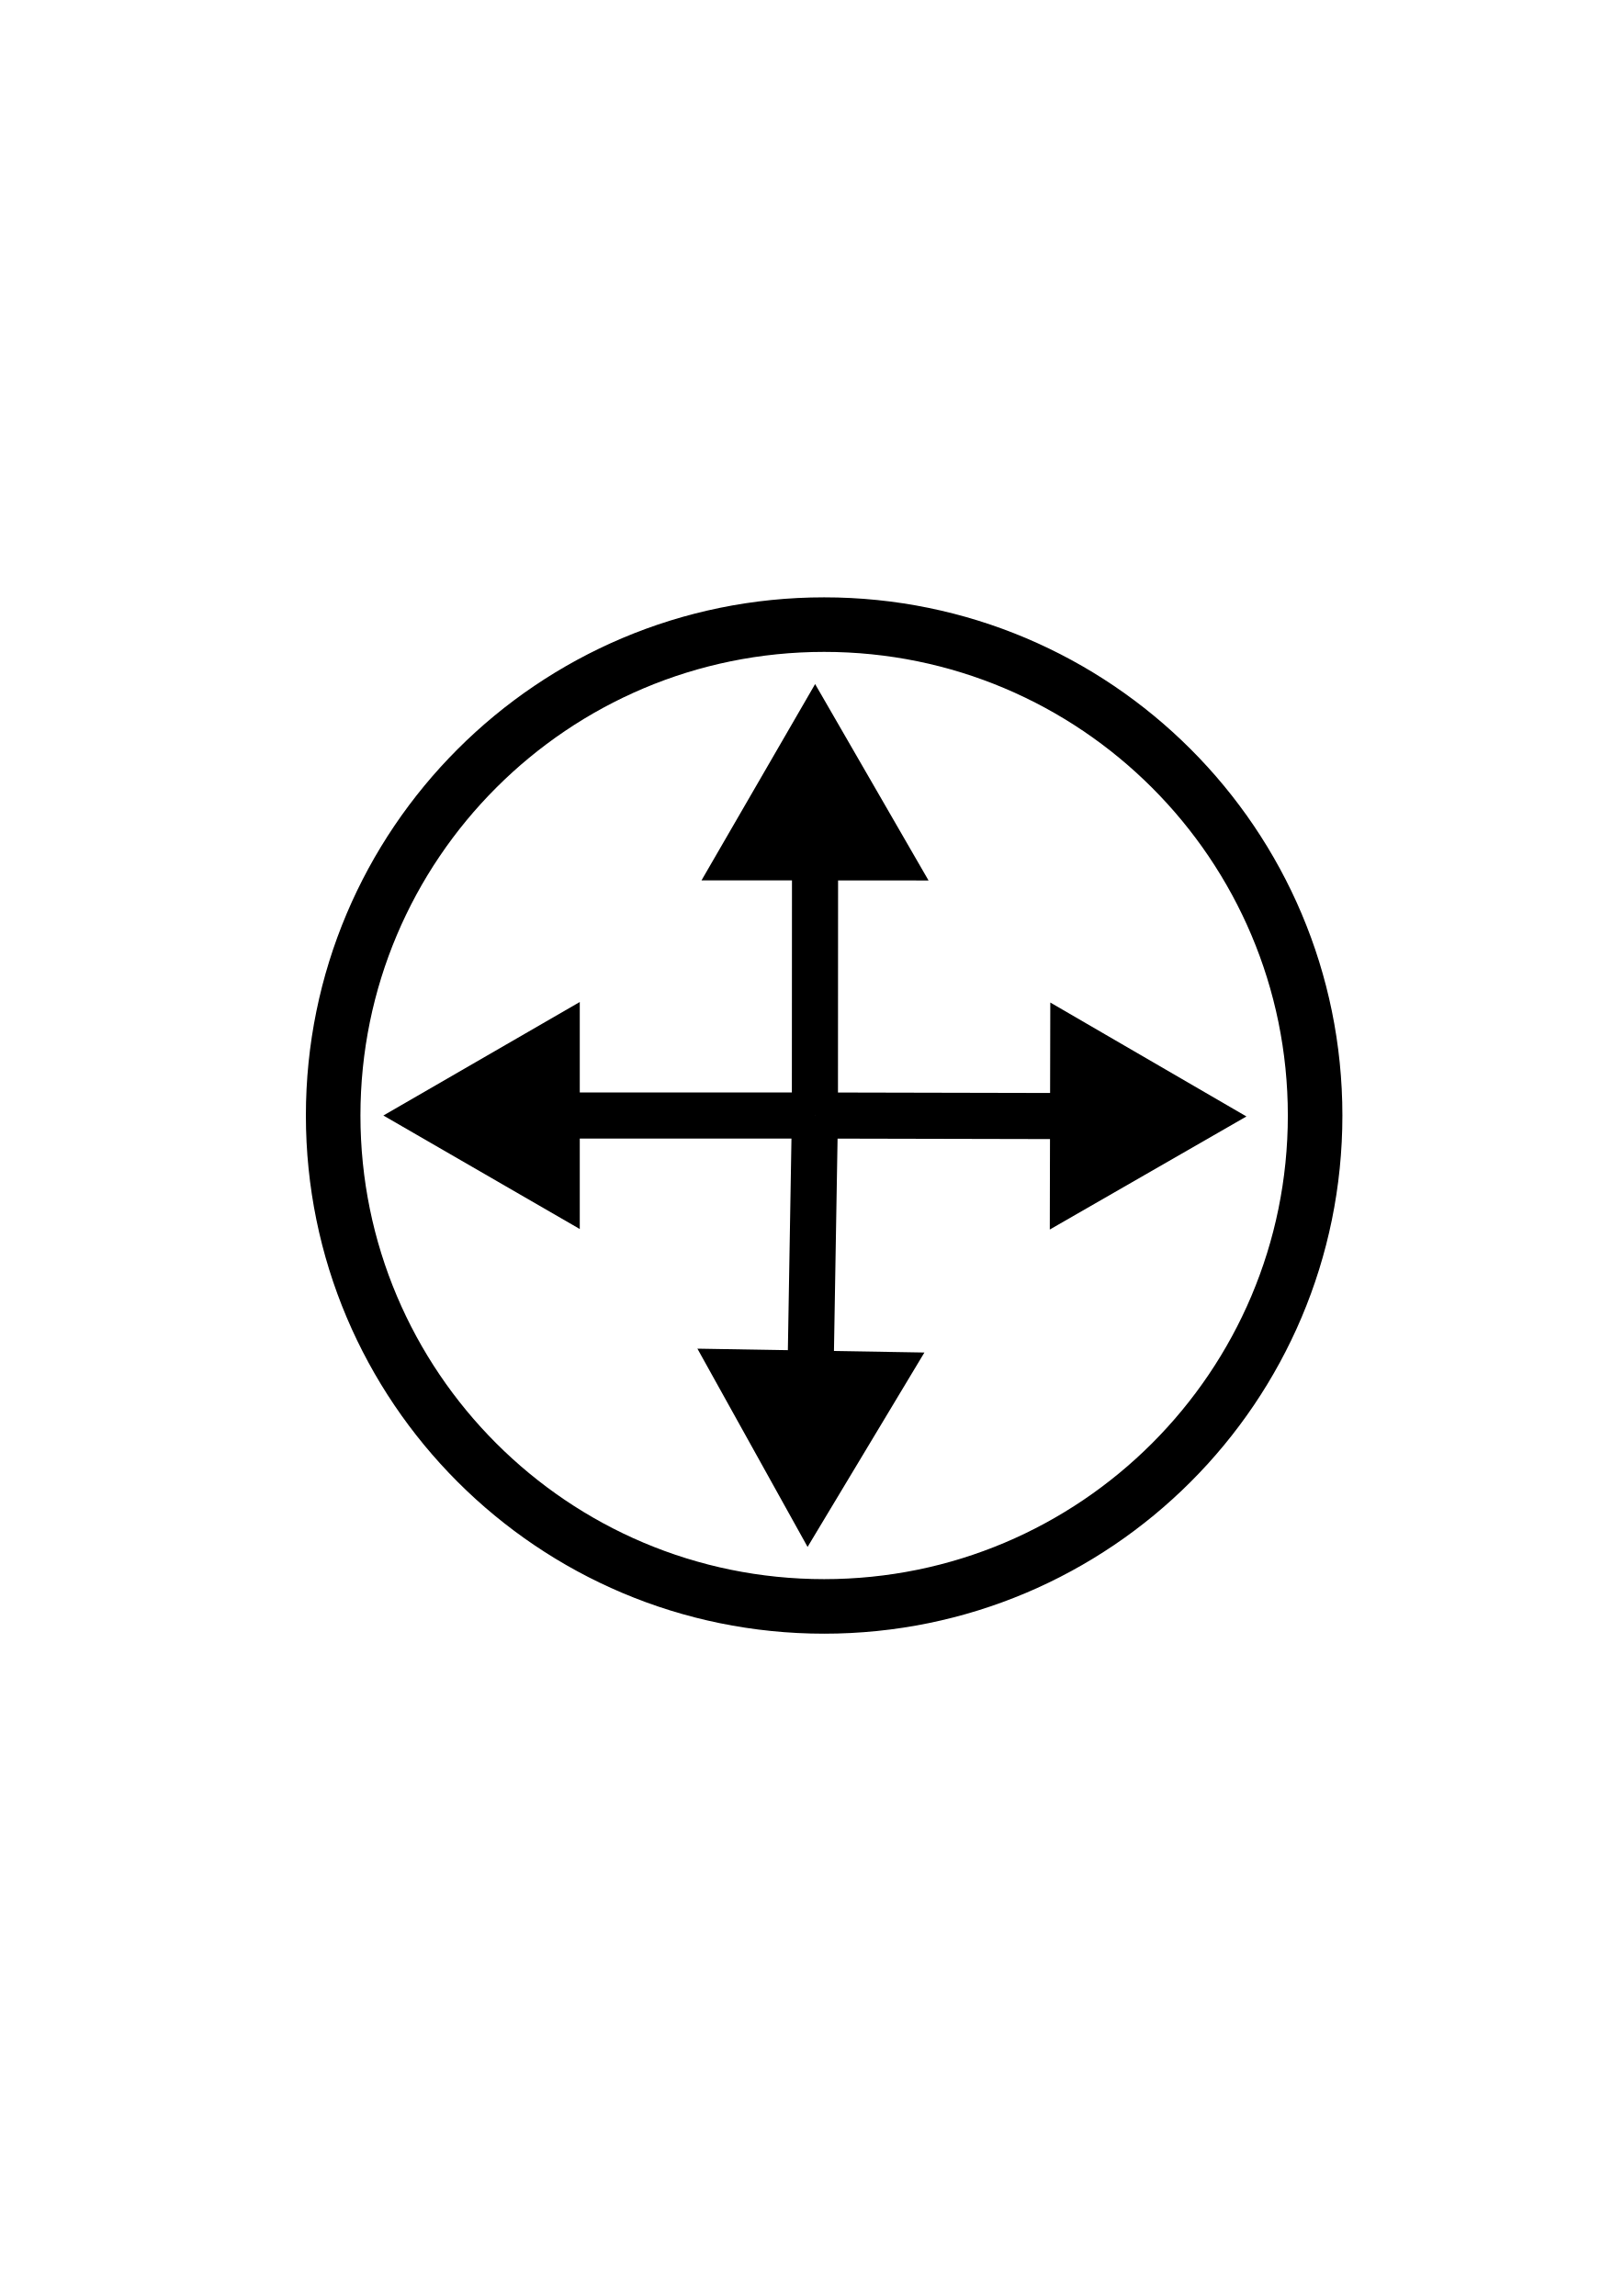
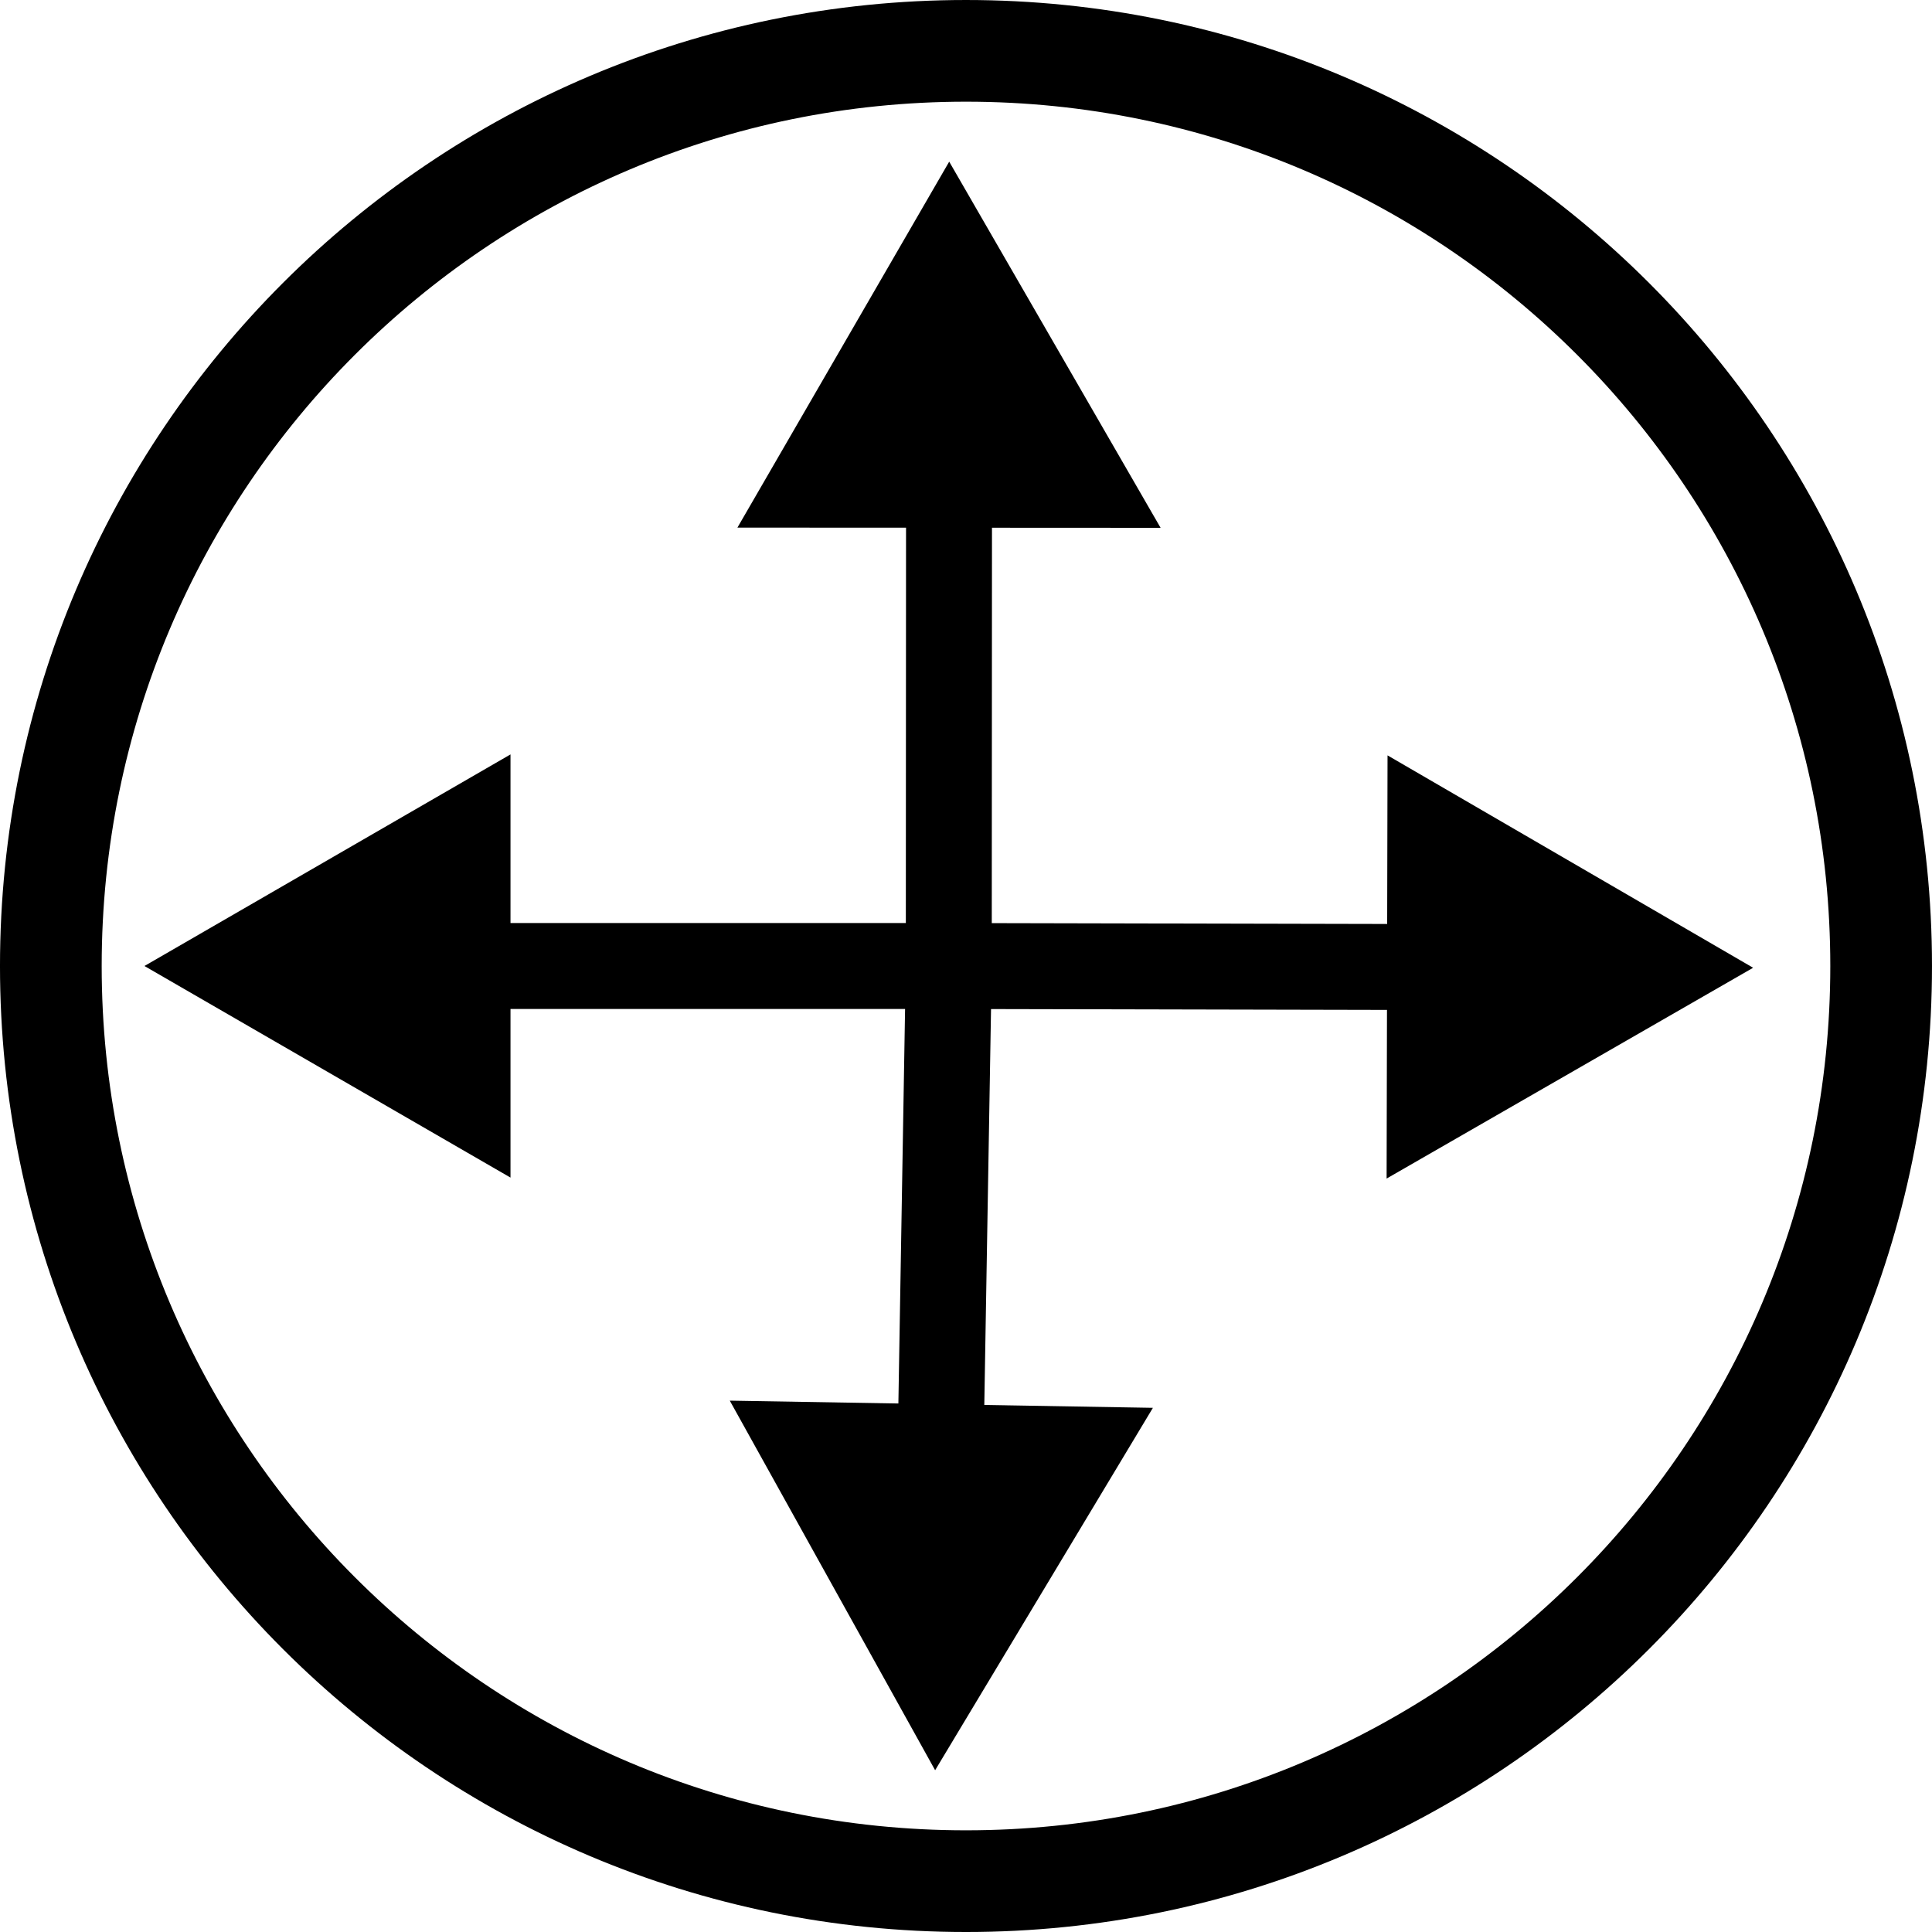
- <svg xmlns="http://www.w3.org/2000/svg" xmlns:ns1="http://www.openswatchbook.org/uri/2009/osb" id="svg8" version="1.1" viewBox="0 0 210 297" height="297mm" width="210mm">
+ <svg xmlns="http://www.w3.org/2000/svg" xmlns:ns1="http://www.openswatchbook.org/uri/2009/osb" id="svg8" version="1.1" viewBox="0 0 134.056 134.056" height="134.056mm" width="134.056mm">
  <defs id="defs2">
-     <marker style="overflow:visible" id="TriangleOutM" refX="0.0" refY="0.0" orient="auto">
-       <path transform="scale(0.4)" style="fill-rule:evenodd;stroke:#000000;stroke-width:1pt;stroke-opacity:1;fill:#000000;fill-opacity:1" d="M 5.77,0.0 L -2.88,5.0 L -2.88,-5.0 L 5.77,0.0 z " id="path4673" />
+     <marker style="overflow:visible" id="TriangleOutM" refX="0" refY="0" orient="auto">
+       <path transform="scale(0.4)" style="fill:#000000;fill-opacity:1;fill-rule:evenodd;stroke:#000000;stroke-width:1pt;stroke-opacity:1" d="M 5.77,0 -2.88,5 V -5 Z" id="path4673" />
    </marker>
-     <marker style="overflow:visible;" id="Arrow1Send" refX="0.0" refY="0.0" orient="auto">
-       <path transform="scale(0.2) rotate(180) translate(6,0)" style="fill-rule:evenodd;stroke:#000000;stroke-width:1pt;stroke-opacity:1;fill:#000000;fill-opacity:1" d="M 0.0,0.0 L 5.0,-5.0 L -12.5,0.0 L 5.0,5.0 L 0.0,0.0 z " id="path4543" />
+     <marker style="overflow:visible" id="Arrow1Send" refX="0" refY="0" orient="auto">
+       <path transform="matrix(-0.2,0,0,-0.2,-1.2,0)" style="fill:#000000;fill-opacity:1;fill-rule:evenodd;stroke:#000000;stroke-width:1pt;stroke-opacity:1" d="M 0,0 5,-5 -12.5,0 5,5 Z" id="path4543" />
    </marker>
-     <marker style="overflow:visible" id="Arrow1Sstart" refX="0.0" refY="0.0" orient="auto">
-       <path transform="scale(0.2) translate(6,0)" style="fill-rule:evenodd;stroke:#000000;stroke-width:1pt;stroke-opacity:1;fill:#000000;fill-opacity:1" d="M 0.0,0.0 L 5.0,-5.0 L -12.5,0.0 L 5.0,5.0 L 0.0,0.0 z " id="path4540" />
+     <marker style="overflow:visible" id="Arrow1Sstart" refX="0" refY="0" orient="auto">
+       <path transform="matrix(0.2,0,0,0.2,1.2,0)" style="fill:#000000;fill-opacity:1;fill-rule:evenodd;stroke:#000000;stroke-width:1pt;stroke-opacity:1" d="M 0,0 5,-5 -12.5,0 5,5 Z" id="path4540" />
    </marker>
-     <marker style="overflow:visible" id="Arrow1Mstart" refX="0.0" refY="0.0" orient="auto">
-       <path transform="scale(0.4) translate(10,0)" style="fill-rule:evenodd;stroke:#000000;stroke-width:1pt;stroke-opacity:1;fill:#000000;fill-opacity:1" d="M 0.0,0.0 L 5.0,-5.0 L -12.5,0.0 L 5.0,5.0 L 0.0,0.0 z " id="path4534" />
+     <marker style="overflow:visible" id="Arrow1Mstart" refX="0" refY="0" orient="auto">
+       <path transform="matrix(0.4,0,0,0.4,4,0)" style="fill:#000000;fill-opacity:1;fill-rule:evenodd;stroke:#000000;stroke-width:1pt;stroke-opacity:1" d="M 0,0 5,-5 -12.5,0 5,5 Z" id="path4534" />
    </marker>
-     <marker style="overflow:visible" id="Arrow1Lstart" refX="0.0" refY="0.0" orient="auto">
-       <path transform="scale(0.8) translate(12.5,0)" style="fill-rule:evenodd;stroke:#000000;stroke-width:1pt;stroke-opacity:1;fill:#000000;fill-opacity:1" d="M 0.0,0.0 L 5.0,-5.0 L -12.5,0.0 L 5.0,5.0 L 0.0,0.0 z " id="path4528" />
+     <marker style="overflow:visible" id="Arrow1Lstart" refX="0" refY="0" orient="auto">
+       <path transform="matrix(0.8,0,0,0.8,10,0)" style="fill:#000000;fill-opacity:1;fill-rule:evenodd;stroke:#000000;stroke-width:1pt;stroke-opacity:1" d="M 0,0 5,-5 -12.5,0 5,5 Z" id="path4528" />
    </marker>
    <linearGradient ns1:paint="solid" id="linearGradient4522">
      <stop id="stop4520" offset="0" style="stop-color:#000000;stop-opacity:1;" />
    </linearGradient>
    <marker style="overflow:visible" id="Arrow1Send-1" refX="0" refY="0" orient="auto">
      <path transform="matrix(-0.2,0,0,-0.2,-1.2,0)" style="fill:#000000;fill-opacity:1;fill-rule:evenodd;stroke:#000000;stroke-width:1pt;stroke-opacity:1" d="M 0,0 5,-5 -12.5,0 5,5 Z" id="path4543-3" />
    </marker>
    <marker style="overflow:visible" id="TriangleOutM-8" refX="0" refY="0" orient="auto">
      <path transform="scale(0.4)" style="fill:#000000;fill-opacity:1;fill-rule:evenodd;stroke:#000000;stroke-width:1pt;stroke-opacity:1" d="M 5.77,0 -2.88,5 V -5 Z" id="path4673-6" />
    </marker>
    <marker style="overflow:visible" id="TriangleOutM-6" refX="0" refY="0" orient="auto">
      <path transform="scale(0.4)" style="fill:#000000;fill-opacity:1;fill-rule:evenodd;stroke:#000000;stroke-width:1pt;stroke-opacity:1" d="M 5.77,0 -2.88,5 V -5 Z" id="path4673-7" />
    </marker>
    <marker style="overflow:visible" id="TriangleOutM-0" refX="0" refY="0" orient="auto">
      <path transform="scale(0.4)" style="fill:#000000;fill-opacity:1;fill-rule:evenodd;stroke:#000000;stroke-width:1pt;stroke-opacity:1" d="M 5.77,0 -2.88,5 V -5 Z" id="path4673-78" />
    </marker>
    <marker style="overflow:visible" id="TriangleOutM-5" refX="0" refY="0" orient="auto">
      <path transform="scale(0.4)" style="fill:#000000;fill-opacity:1;fill-rule:evenodd;stroke:#000000;stroke-width:1pt;stroke-opacity:1" d="M 5.77,0 -2.88,5 V -5 Z" id="path4673-2" />
    </marker>
  </defs>
-   <g id="layer1">
+   <g id="layer1" transform="translate(-39.56151,-77.26985)">
    <circle r="63.5" style="opacity:1;fill:#000000;fill-opacity:0;stroke:#000000;stroke-width:7.056;stroke-miterlimit:4;stroke-dasharray:none;stroke-opacity:1" cy="144.298" cx="106.589" id="path3713" />
    <path id="path4526" d="M 105.395,144.298 H 66.524" style="fill:none;stroke:#000000;stroke-width:5.963;stroke-linecap:butt;stroke-linejoin:miter;stroke-miterlimit:4;stroke-dasharray:none;stroke-opacity:1;marker-end:url(#TriangleOutM)" />
    <path id="path4526-9" d="m 105.395,144.298 -0.66,38.866" style="fill:none;stroke:#000000;stroke-width:5.963;stroke-linecap:butt;stroke-linejoin:miter;stroke-miterlimit:4;stroke-dasharray:none;stroke-opacity:1;marker-end:url(#TriangleOutM-6)" />
    <path id="path4526-5" d="m 105.395,144.298 38.871,0.085" style="fill:none;stroke:#000000;stroke-width:5.963;stroke-linecap:butt;stroke-linejoin:miter;stroke-miterlimit:4;stroke-dasharray:none;stroke-opacity:1;marker-end:url(#TriangleOutM-0)" />
    <path id="path4526-2" d="m 105.395,144.298 0.02,-38.871" style="fill:none;stroke:#000000;stroke-width:5.963;stroke-linecap:butt;stroke-linejoin:miter;stroke-miterlimit:4;stroke-dasharray:none;stroke-opacity:1;marker-end:url(#TriangleOutM-5)" />
  </g>
</svg>
